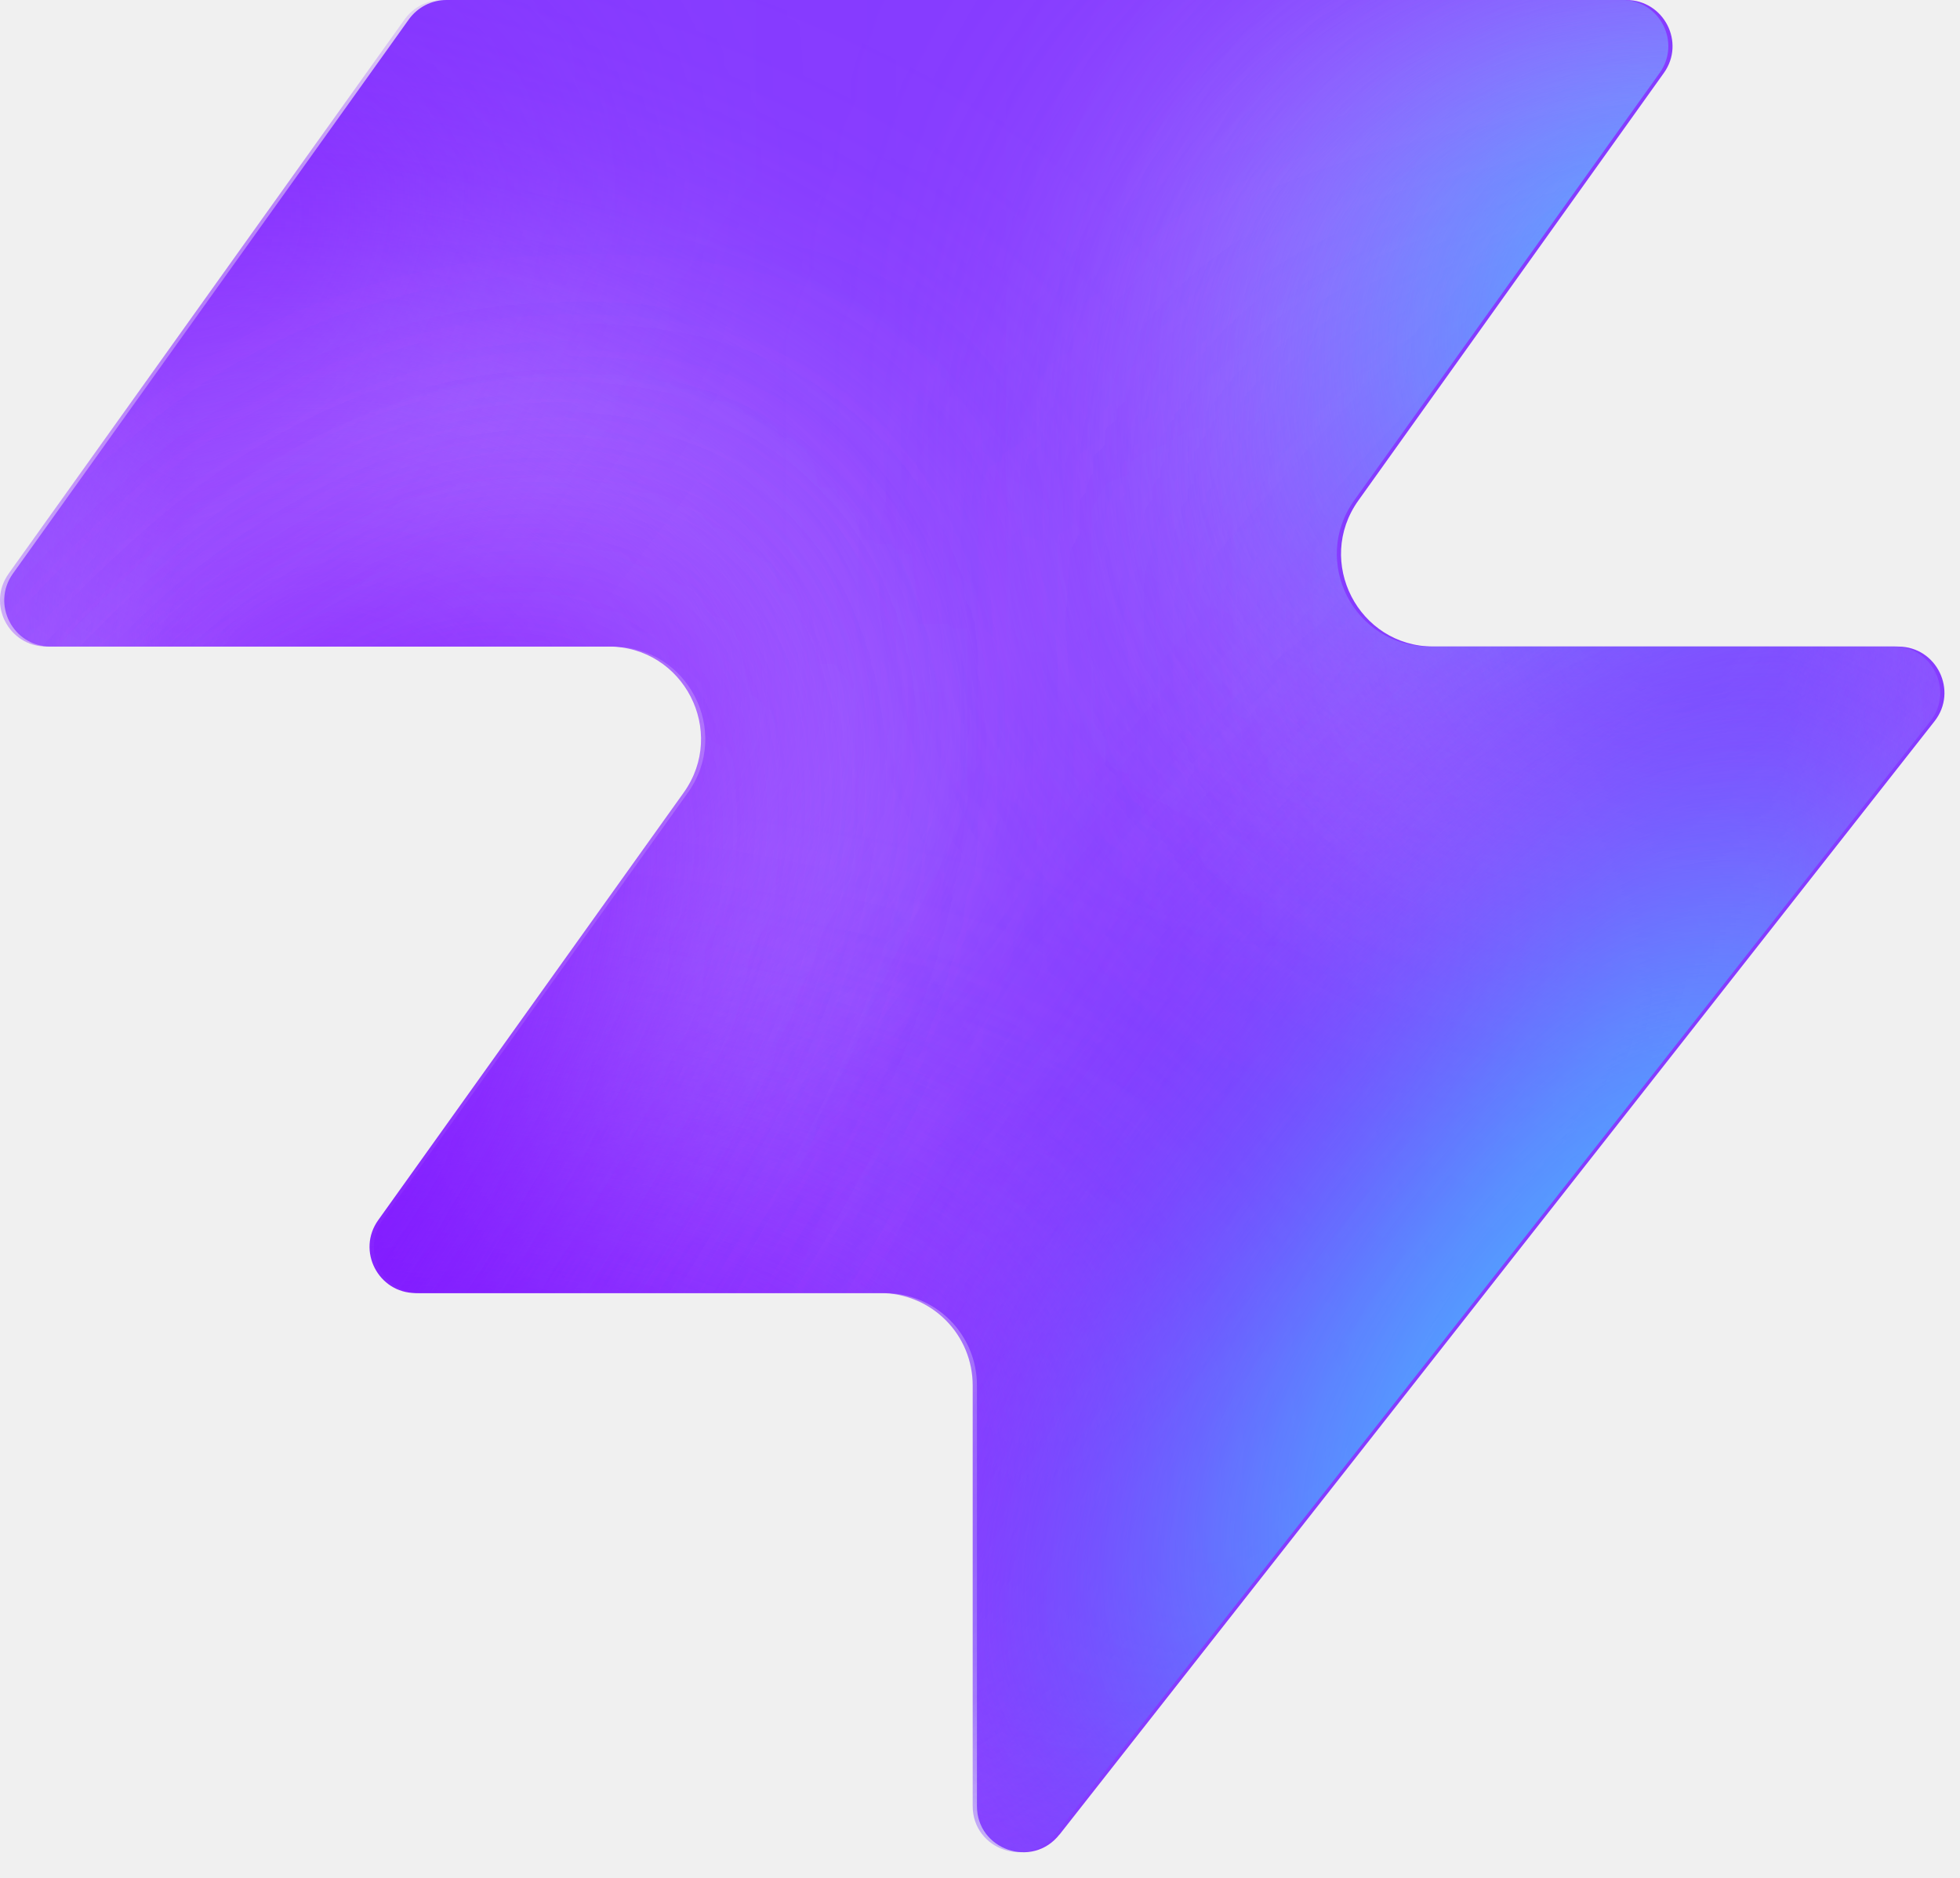
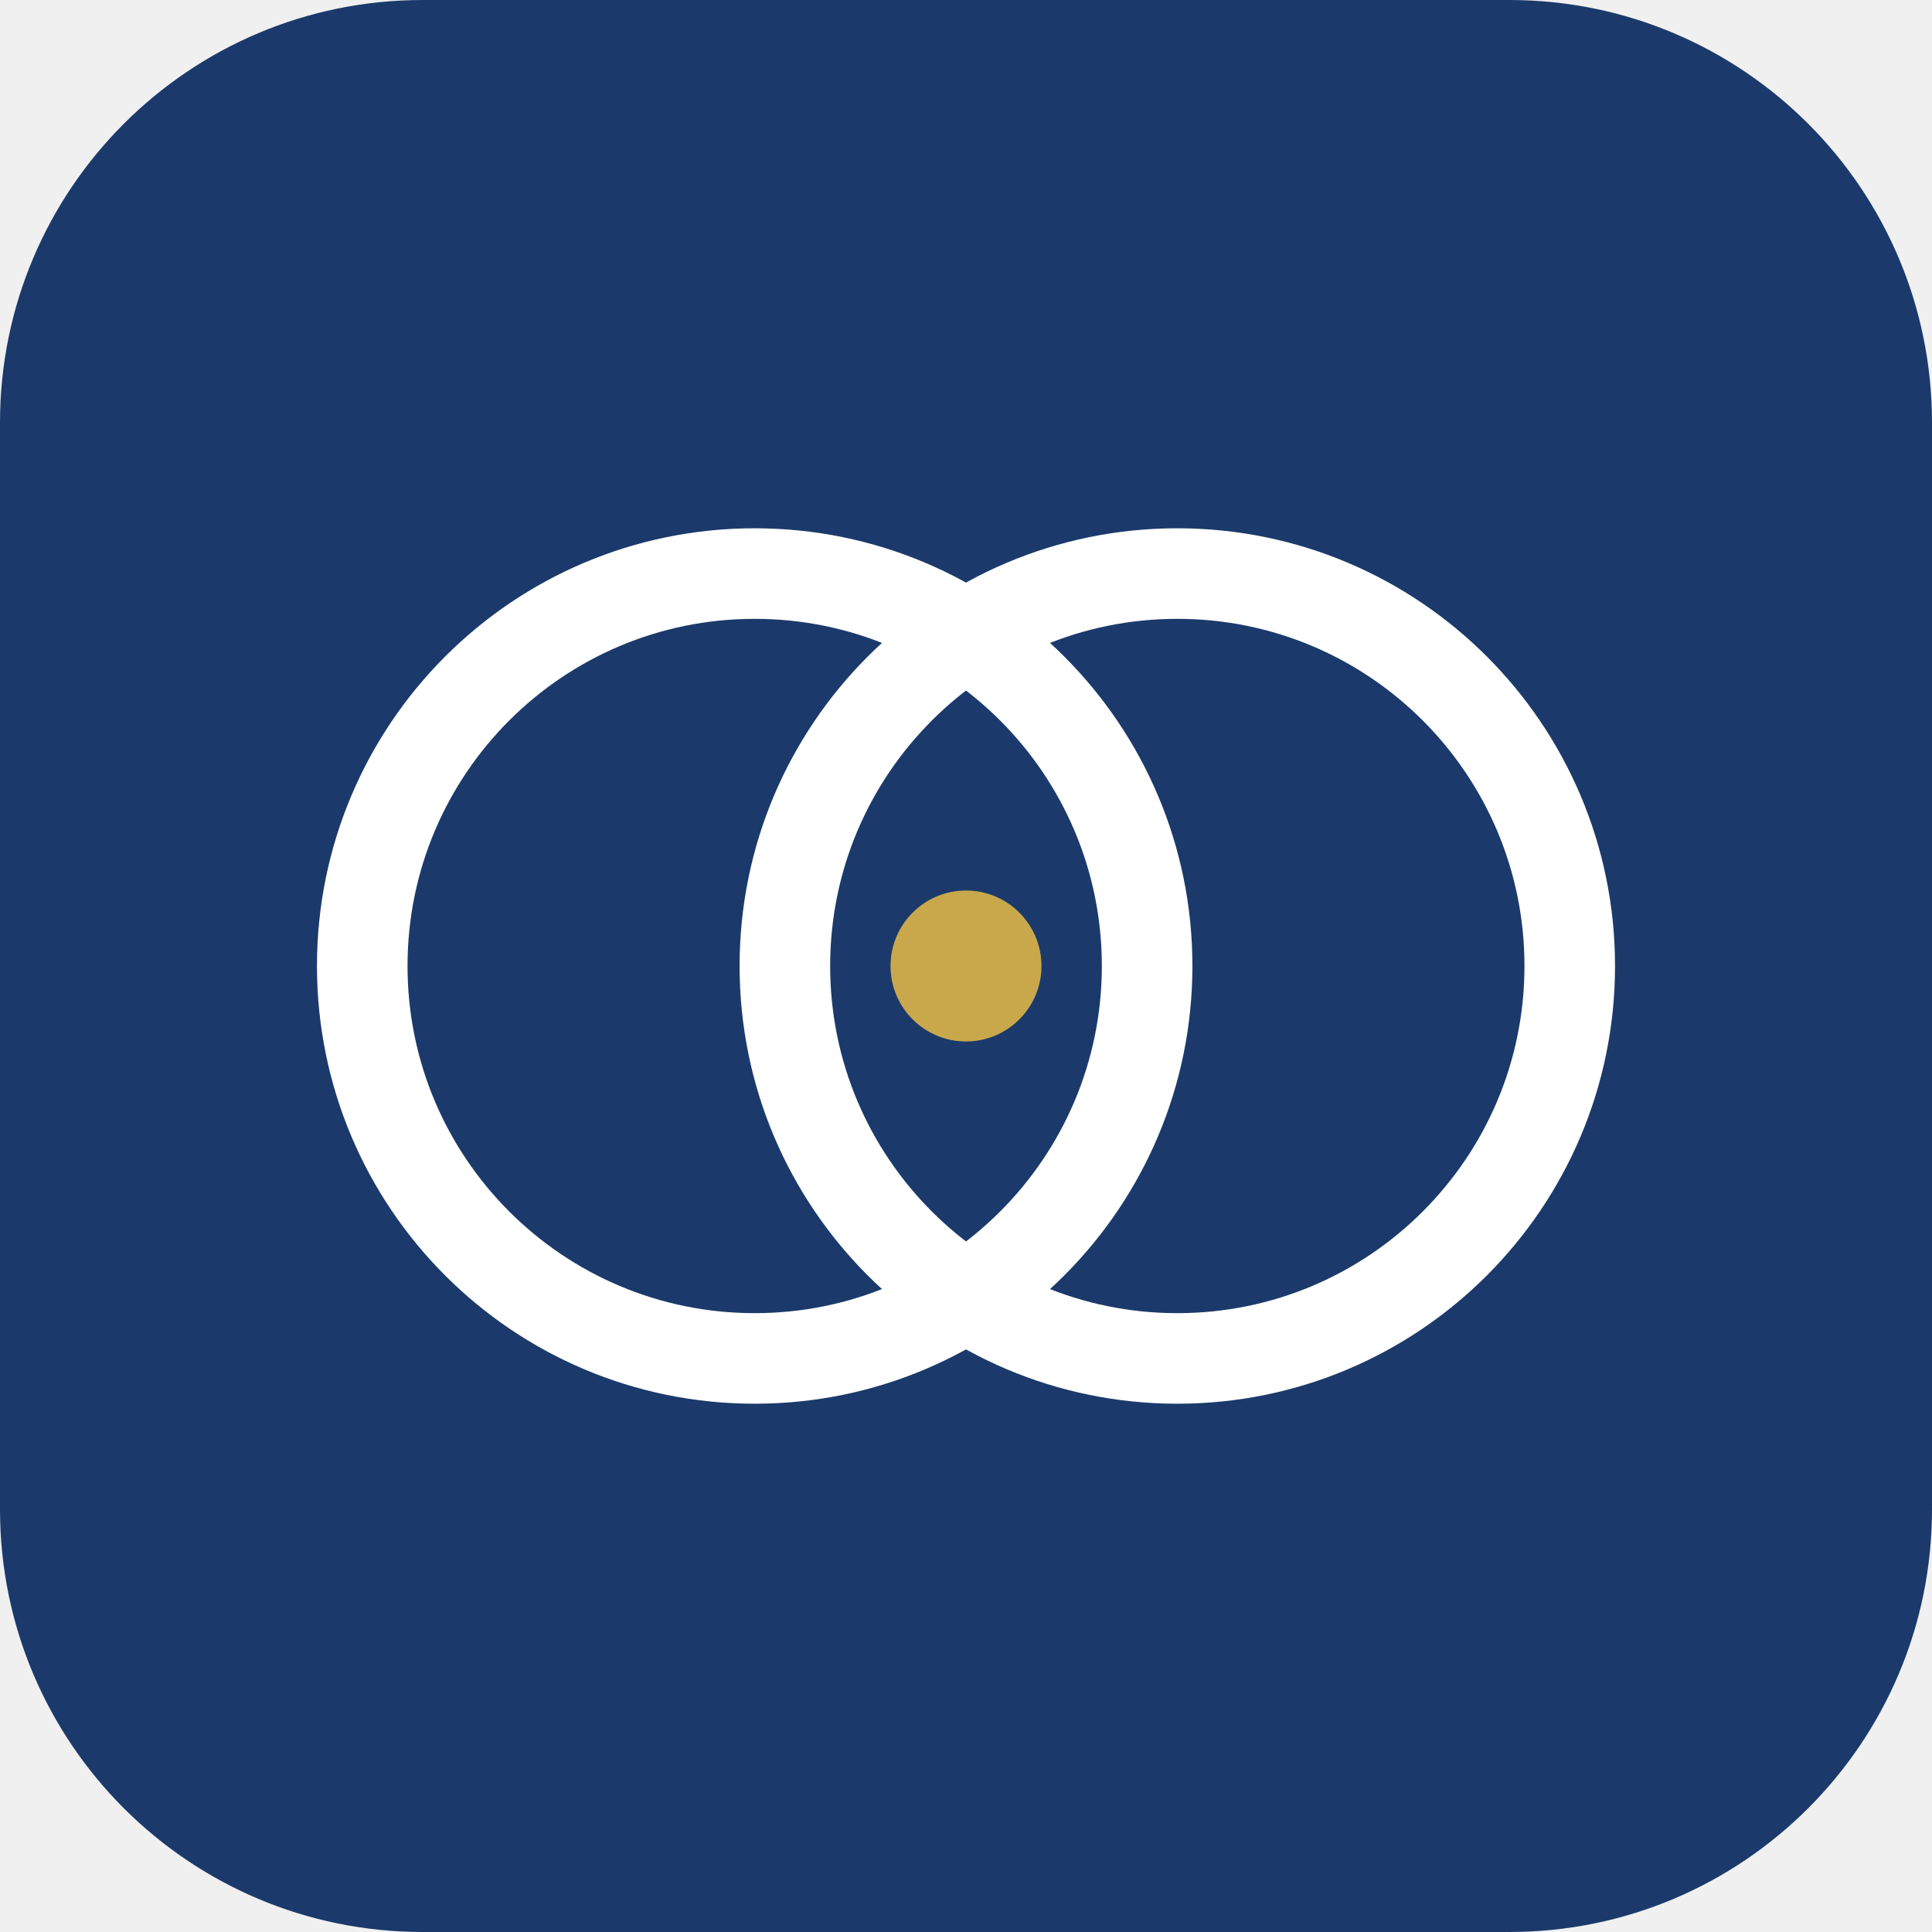
- <svg xmlns="http://www.w3.org/2000/svg" width="48" height="46" fill="none" viewBox="0 0 48 46">
-   <path fill="#863bff" d="M25.946 44.938c-.664.845-2.021.375-2.021-.698V33.937a2.26 2.26 0 0 0-2.262-2.262H10.287c-.92 0-1.456-1.04-.92-1.788l7.48-10.471c1.07-1.497 0-3.578-1.842-3.578H1.237c-.92 0-1.456-1.04-.92-1.788L10.013.474c.214-.297.556-.474.92-.474h28.894c.92 0 1.456 1.04.92 1.788l-7.48 10.471c-1.07 1.498 0 3.579 1.842 3.579h11.377c.943 0 1.473 1.088.89 1.83L25.947 44.94z" style="fill:#863bff;fill:color(display-p3 .525 .23 1);fill-opacity:1" />
-   <mask id="a" width="48" height="46" x="0" y="0" maskUnits="userSpaceOnUse" style="mask-type:alpha">
-     <path fill="#000" d="M25.842 44.938c-.664.844-2.021.375-2.021-.698V33.937a2.26 2.26 0 0 0-2.262-2.262H10.183c-.92 0-1.456-1.04-.92-1.788l7.48-10.471c1.07-1.498 0-3.579-1.842-3.579H1.133c-.92 0-1.456-1.04-.92-1.787L9.91.473c.214-.297.556-.474.92-.474h28.894c.92 0 1.456 1.04.92 1.788l-7.48 10.471c-1.07 1.498 0 3.578 1.842 3.578h11.377c.943 0 1.473 1.088.89 1.832L25.843 44.94z" style="fill:#000;fill-opacity:1" />
-   </mask>
-   <g mask="url(#a)">
-     <g filter="url(#b)">
-       <ellipse cx="5.508" cy="14.704" fill="#ede6ff" rx="5.508" ry="14.704" style="fill:#ede6ff;fill:color(display-p3 .927 .903 1);fill-opacity:1" transform="matrix(.00324 1 1 -.00324 -4.47 31.516)" />
-     </g>
-     <g filter="url(#c)">
-       <ellipse cx="10.399" cy="29.851" fill="#ede6ff" rx="10.399" ry="29.851" style="fill:#ede6ff;fill:color(display-p3 .927 .903 1);fill-opacity:1" transform="matrix(.00324 1 1 -.00324 -39.328 7.883)" />
-     </g>
-     <g filter="url(#d)">
-       <ellipse cx="5.508" cy="30.487" fill="#7e14ff" rx="5.508" ry="30.487" style="fill:#7e14ff;fill:color(display-p3 .492 .077 1);fill-opacity:1" transform="rotate(89.814 -25.913 -14.639)scale(1 -1)" />
-     </g>
-     <g filter="url(#e)">
-       <ellipse cx="5.508" cy="30.599" fill="#7e14ff" rx="5.508" ry="30.599" style="fill:#7e14ff;fill:color(display-p3 .492 .077 1);fill-opacity:1" transform="rotate(89.814 -32.644 -3.334)scale(1 -1)" />
-     </g>
-     <g filter="url(#f)">
-       <ellipse cx="5.508" cy="30.599" fill="#7e14ff" rx="5.508" ry="30.599" style="fill:#7e14ff;fill:color(display-p3 .492 .077 1);fill-opacity:1" transform="matrix(.00324 1 1 -.00324 -34.34 30.47)" />
-     </g>
-     <g filter="url(#g)">
-       <ellipse cx="14.072" cy="22.078" fill="#ede6ff" rx="14.072" ry="22.078" style="fill:#ede6ff;fill:color(display-p3 .927 .903 1);fill-opacity:1" transform="rotate(93.35 24.506 48.493)scale(-1 1)" />
-     </g>
-     <g filter="url(#h)">
-       <ellipse cx="3.47" cy="21.501" fill="#7e14ff" rx="3.47" ry="21.501" style="fill:#7e14ff;fill:color(display-p3 .492 .077 1);fill-opacity:1" transform="rotate(89.009 28.708 47.59)scale(-1 1)" />
-     </g>
-     <g filter="url(#i)">
-       <ellipse cx="3.47" cy="21.501" fill="#7e14ff" rx="3.47" ry="21.501" style="fill:#7e14ff;fill:color(display-p3 .492 .077 1);fill-opacity:1" transform="rotate(89.009 28.708 47.59)scale(-1 1)" />
-     </g>
-     <g filter="url(#j)">
-       <ellipse cx=".387" cy="8.972" fill="#7e14ff" rx="4.407" ry="29.108" style="fill:#7e14ff;fill:color(display-p3 .492 .077 1);fill-opacity:1" transform="rotate(39.51 .387 8.972)" />
-     </g>
-     <g filter="url(#k)">
-       <ellipse cx="47.523" cy="-6.092" fill="#7e14ff" rx="4.407" ry="29.108" style="fill:#7e14ff;fill:color(display-p3 .492 .077 1);fill-opacity:1" transform="rotate(37.892 47.523 -6.092)" />
-     </g>
-     <g filter="url(#l)">
-       <ellipse cx="41.412" cy="6.333" fill="#47bfff" rx="5.971" ry="9.665" style="fill:#47bfff;fill:color(display-p3 .28 .748 1);fill-opacity:1" transform="rotate(37.892 41.412 6.333)" />
-     </g>
-     <g filter="url(#m)">
-       <ellipse cx="-1.879" cy="38.332" fill="#7e14ff" rx="4.407" ry="29.108" style="fill:#7e14ff;fill:color(display-p3 .492 .077 1);fill-opacity:1" transform="rotate(37.892 -1.88 38.332)" />
-     </g>
-     <g filter="url(#n)">
-       <ellipse cx="-1.879" cy="38.332" fill="#7e14ff" rx="4.407" ry="29.108" style="fill:#7e14ff;fill:color(display-p3 .492 .077 1);fill-opacity:1" transform="rotate(37.892 -1.88 38.332)" />
-     </g>
-     <g filter="url(#o)">
-       <ellipse cx="35.651" cy="29.907" fill="#7e14ff" rx="4.407" ry="29.108" style="fill:#7e14ff;fill:color(display-p3 .492 .077 1);fill-opacity:1" transform="rotate(37.892 35.651 29.907)" />
-     </g>
-     <g filter="url(#p)">
-       <ellipse cx="38.418" cy="32.4" fill="#47bfff" rx="5.971" ry="15.297" style="fill:#47bfff;fill:color(display-p3 .28 .748 1);fill-opacity:1" transform="rotate(37.892 38.418 32.4)" />
-     </g>
-   </g>
-   <defs>
-     <filter id="b" width="60.045" height="41.654" x="-19.77" y="16.149" color-interpolation-filters="sRGB" filterUnits="userSpaceOnUse">
-       <feFlood flood-opacity="0" result="BackgroundImageFix" />
-       <feBlend in="SourceGraphic" in2="BackgroundImageFix" result="shape" />
-       <feGaussianBlur result="effect1_foregroundBlur_2002_17158" stdDeviation="7.659" />
-     </filter>
-     <filter id="c" width="90.34" height="51.437" x="-54.613" y="-7.533" color-interpolation-filters="sRGB" filterUnits="userSpaceOnUse">
-       <feFlood flood-opacity="0" result="BackgroundImageFix" />
-       <feBlend in="SourceGraphic" in2="BackgroundImageFix" result="shape" />
-       <feGaussianBlur result="effect1_foregroundBlur_2002_17158" stdDeviation="7.659" />
-     </filter>
-     <filter id="d" width="79.355" height="29.4" x="-49.64" y="2.03" color-interpolation-filters="sRGB" filterUnits="userSpaceOnUse">
-       <feFlood flood-opacity="0" result="BackgroundImageFix" />
-       <feBlend in="SourceGraphic" in2="BackgroundImageFix" result="shape" />
-       <feGaussianBlur result="effect1_foregroundBlur_2002_17158" stdDeviation="4.596" />
-     </filter>
-     <filter id="e" width="79.579" height="29.4" x="-45.045" y="20.029" color-interpolation-filters="sRGB" filterUnits="userSpaceOnUse">
-       <feFlood flood-opacity="0" result="BackgroundImageFix" />
-       <feBlend in="SourceGraphic" in2="BackgroundImageFix" result="shape" />
-       <feGaussianBlur result="effect1_foregroundBlur_2002_17158" stdDeviation="4.596" />
-     </filter>
-     <filter id="f" width="79.579" height="29.4" x="-43.513" y="21.178" color-interpolation-filters="sRGB" filterUnits="userSpaceOnUse">
-       <feFlood flood-opacity="0" result="BackgroundImageFix" />
-       <feBlend in="SourceGraphic" in2="BackgroundImageFix" result="shape" />
-       <feGaussianBlur result="effect1_foregroundBlur_2002_17158" stdDeviation="4.596" />
-     </filter>
-     <filter id="g" width="74.749" height="58.852" x="15.756" y="-17.901" color-interpolation-filters="sRGB" filterUnits="userSpaceOnUse">
-       <feFlood flood-opacity="0" result="BackgroundImageFix" />
-       <feBlend in="SourceGraphic" in2="BackgroundImageFix" result="shape" />
-       <feGaussianBlur result="effect1_foregroundBlur_2002_17158" stdDeviation="7.659" />
-     </filter>
-     <filter id="h" width="61.377" height="25.362" x="23.548" y="2.284" color-interpolation-filters="sRGB" filterUnits="userSpaceOnUse">
-       <feFlood flood-opacity="0" result="BackgroundImageFix" />
-       <feBlend in="SourceGraphic" in2="BackgroundImageFix" result="shape" />
-       <feGaussianBlur result="effect1_foregroundBlur_2002_17158" stdDeviation="4.596" />
-     </filter>
-     <filter id="i" width="61.377" height="25.362" x="23.548" y="2.284" color-interpolation-filters="sRGB" filterUnits="userSpaceOnUse">
-       <feFlood flood-opacity="0" result="BackgroundImageFix" />
-       <feBlend in="SourceGraphic" in2="BackgroundImageFix" result="shape" />
-       <feGaussianBlur result="effect1_foregroundBlur_2002_17158" stdDeviation="4.596" />
-     </filter>
-     <filter id="j" width="56.045" height="63.649" x="-27.636" y="-22.853" color-interpolation-filters="sRGB" filterUnits="userSpaceOnUse">
-       <feFlood flood-opacity="0" result="BackgroundImageFix" />
-       <feBlend in="SourceGraphic" in2="BackgroundImageFix" result="shape" />
-       <feGaussianBlur result="effect1_foregroundBlur_2002_17158" stdDeviation="4.596" />
-     </filter>
-     <filter id="k" width="54.814" height="64.646" x="20.116" y="-38.415" color-interpolation-filters="sRGB" filterUnits="userSpaceOnUse">
-       <feFlood flood-opacity="0" result="BackgroundImageFix" />
-       <feBlend in="SourceGraphic" in2="BackgroundImageFix" result="shape" />
-       <feGaussianBlur result="effect1_foregroundBlur_2002_17158" stdDeviation="4.596" />
-     </filter>
-     <filter id="l" width="33.541" height="35.313" x="24.641" y="-11.323" color-interpolation-filters="sRGB" filterUnits="userSpaceOnUse">
-       <feFlood flood-opacity="0" result="BackgroundImageFix" />
-       <feBlend in="SourceGraphic" in2="BackgroundImageFix" result="shape" />
-       <feGaussianBlur result="effect1_foregroundBlur_2002_17158" stdDeviation="4.596" />
-     </filter>
-     <filter id="m" width="54.814" height="64.646" x="-29.286" y="6.009" color-interpolation-filters="sRGB" filterUnits="userSpaceOnUse">
-       <feFlood flood-opacity="0" result="BackgroundImageFix" />
-       <feBlend in="SourceGraphic" in2="BackgroundImageFix" result="shape" />
-       <feGaussianBlur result="effect1_foregroundBlur_2002_17158" stdDeviation="4.596" />
-     </filter>
-     <filter id="n" width="54.814" height="64.646" x="-29.286" y="6.009" color-interpolation-filters="sRGB" filterUnits="userSpaceOnUse">
-       <feFlood flood-opacity="0" result="BackgroundImageFix" />
-       <feBlend in="SourceGraphic" in2="BackgroundImageFix" result="shape" />
-       <feGaussianBlur result="effect1_foregroundBlur_2002_17158" stdDeviation="4.596" />
-     </filter>
-     <filter id="o" width="54.814" height="64.646" x="8.244" y="-2.416" color-interpolation-filters="sRGB" filterUnits="userSpaceOnUse">
-       <feFlood flood-opacity="0" result="BackgroundImageFix" />
-       <feBlend in="SourceGraphic" in2="BackgroundImageFix" result="shape" />
-       <feGaussianBlur result="effect1_foregroundBlur_2002_17158" stdDeviation="4.596" />
-     </filter>
-     <filter id="p" width="39.409" height="43.623" x="18.713" y="10.588" color-interpolation-filters="sRGB" filterUnits="userSpaceOnUse">
-       <feFlood flood-opacity="0" result="BackgroundImageFix" />
-       <feBlend in="SourceGraphic" in2="BackgroundImageFix" result="shape" />
-       <feGaussianBlur result="effect1_foregroundBlur_2002_17158" stdDeviation="4.596" />
-     </filter>
-   </defs>
+ <svg xmlns="http://www.w3.org/2000/svg" width="64" height="64" viewBox="0 0 64 64">
+   <rect width="64" height="64" rx="14" fill="#1B3A6B" />
+   <circle cx="25" cy="32" r="13" fill="none" stroke="#FFFFFF" stroke-width="3" stroke-linecap="round" />
+   <circle cx="39" cy="32" r="13" fill="none" stroke="#FFFFFF" stroke-width="3" stroke-linecap="round" />
+   <circle cx="32" cy="32" r="2.5" fill="#C9A84C" />
</svg>
